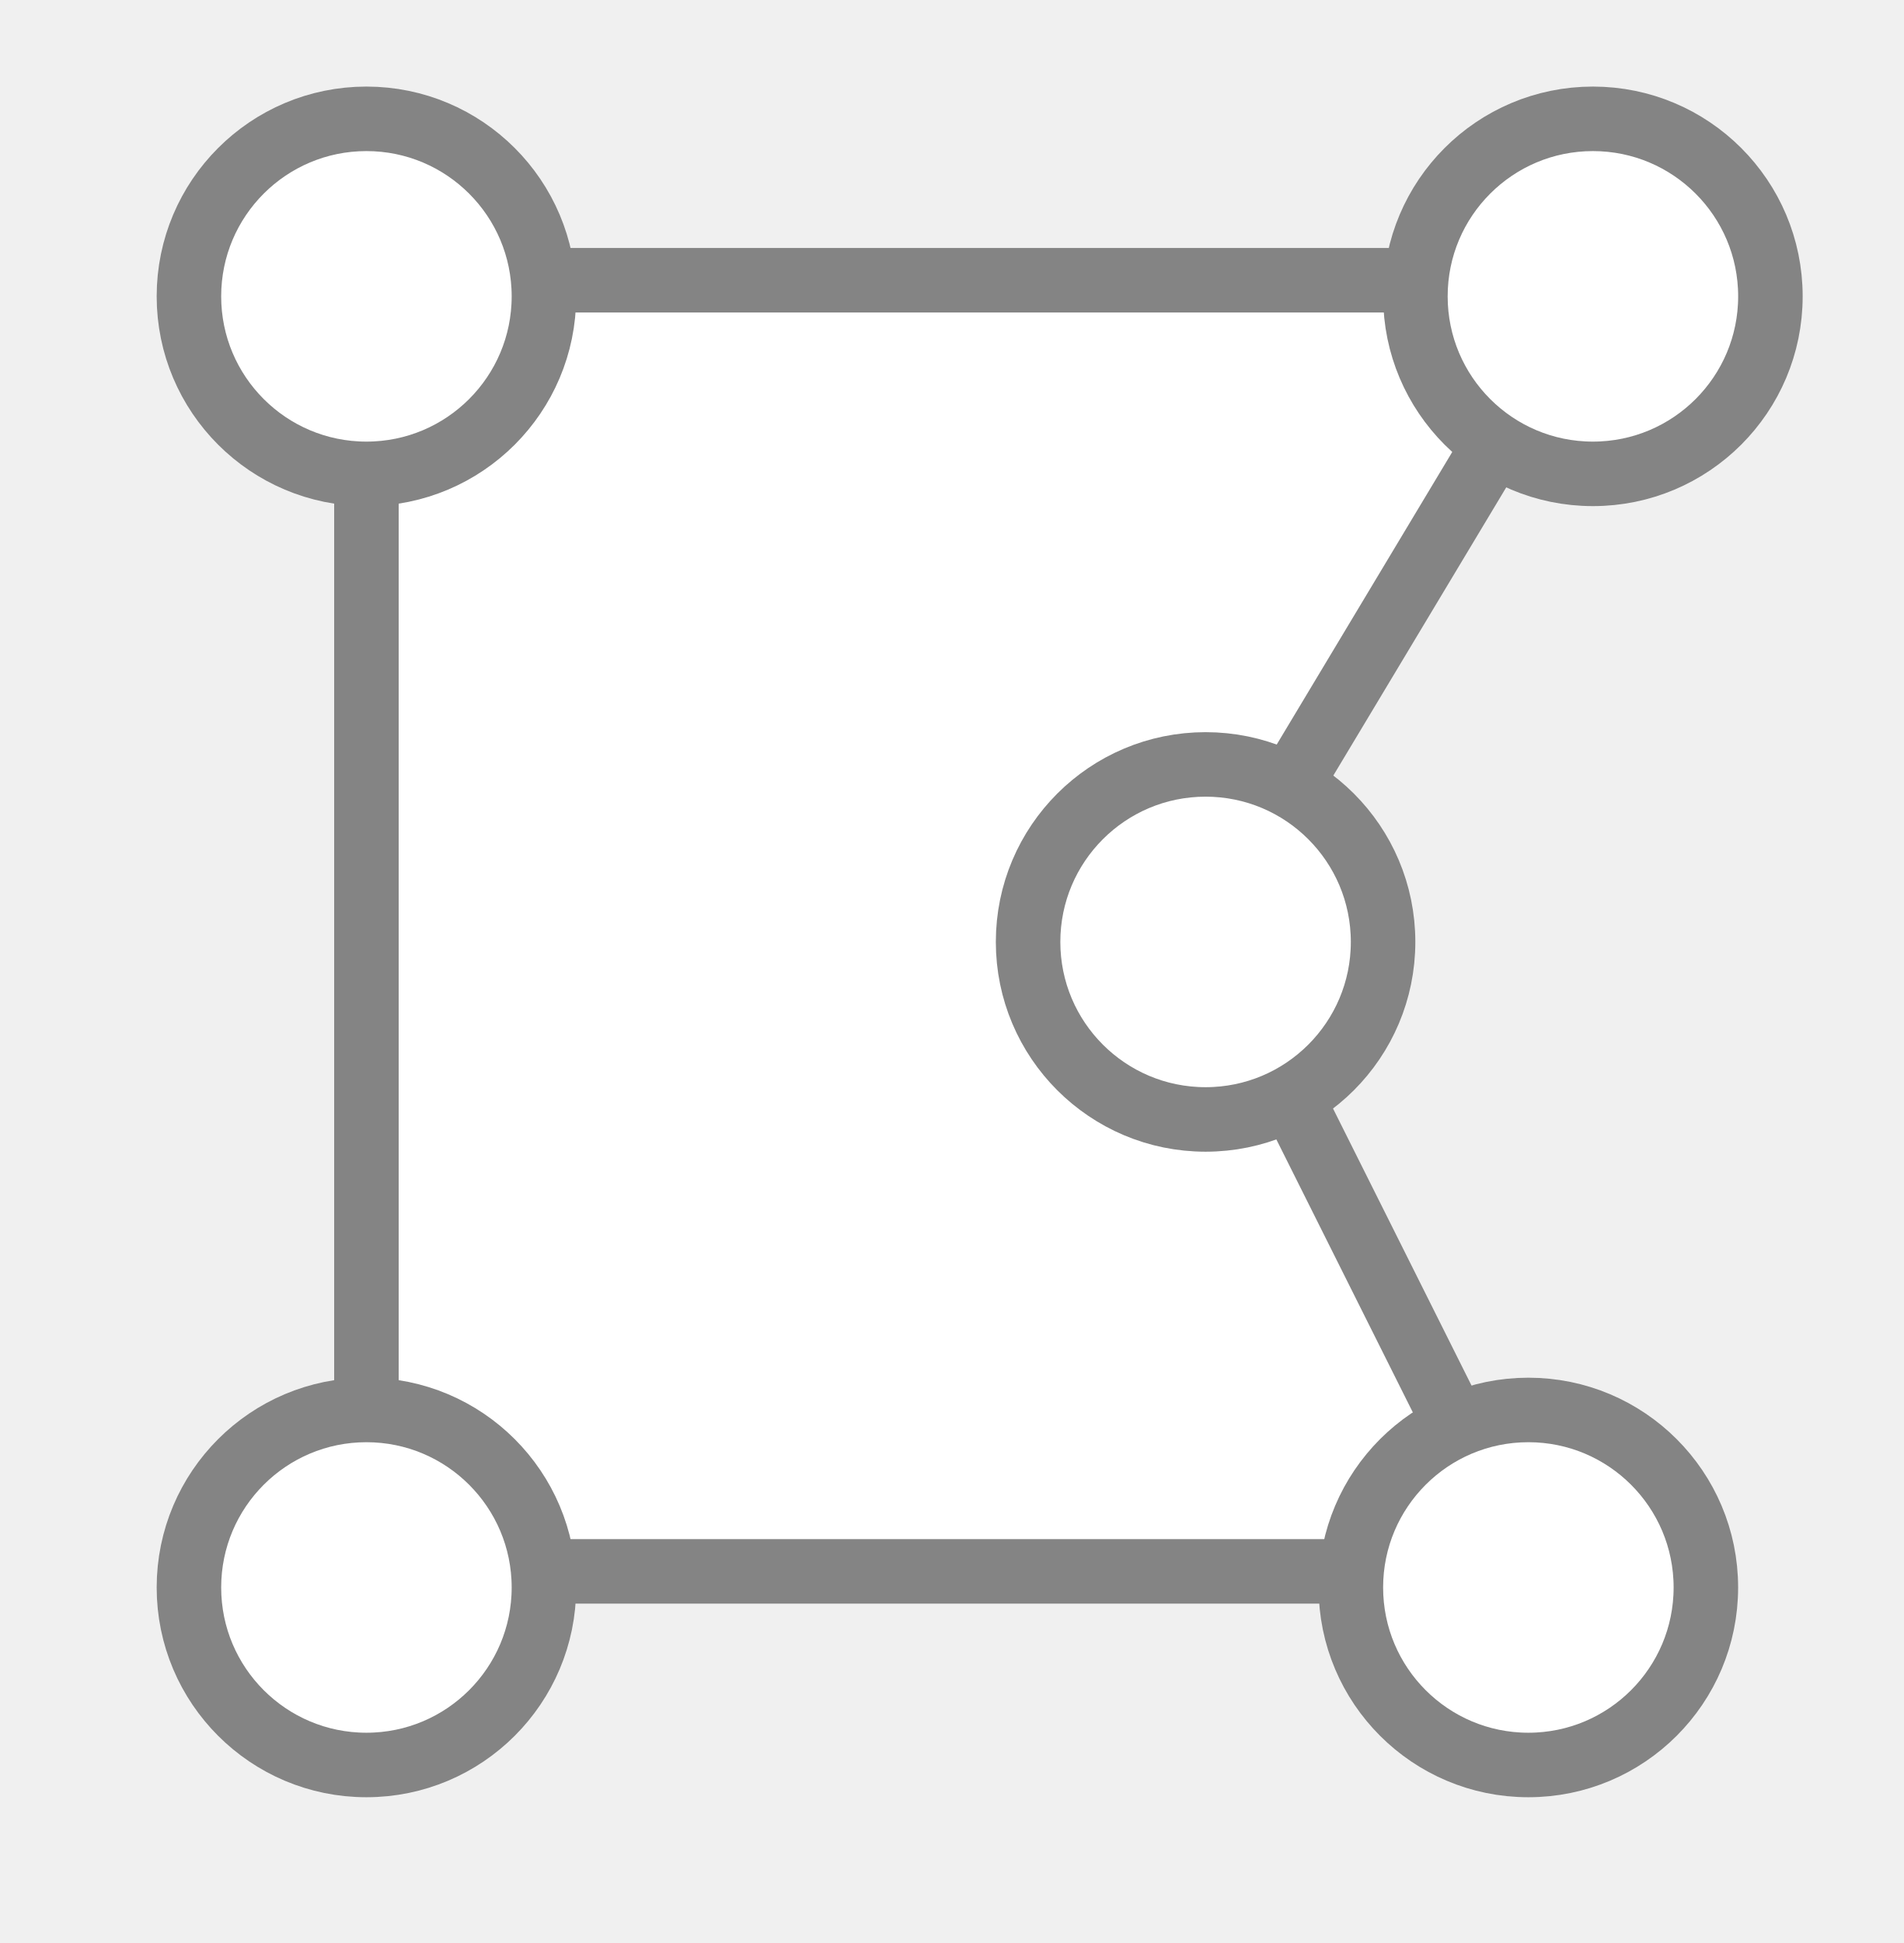
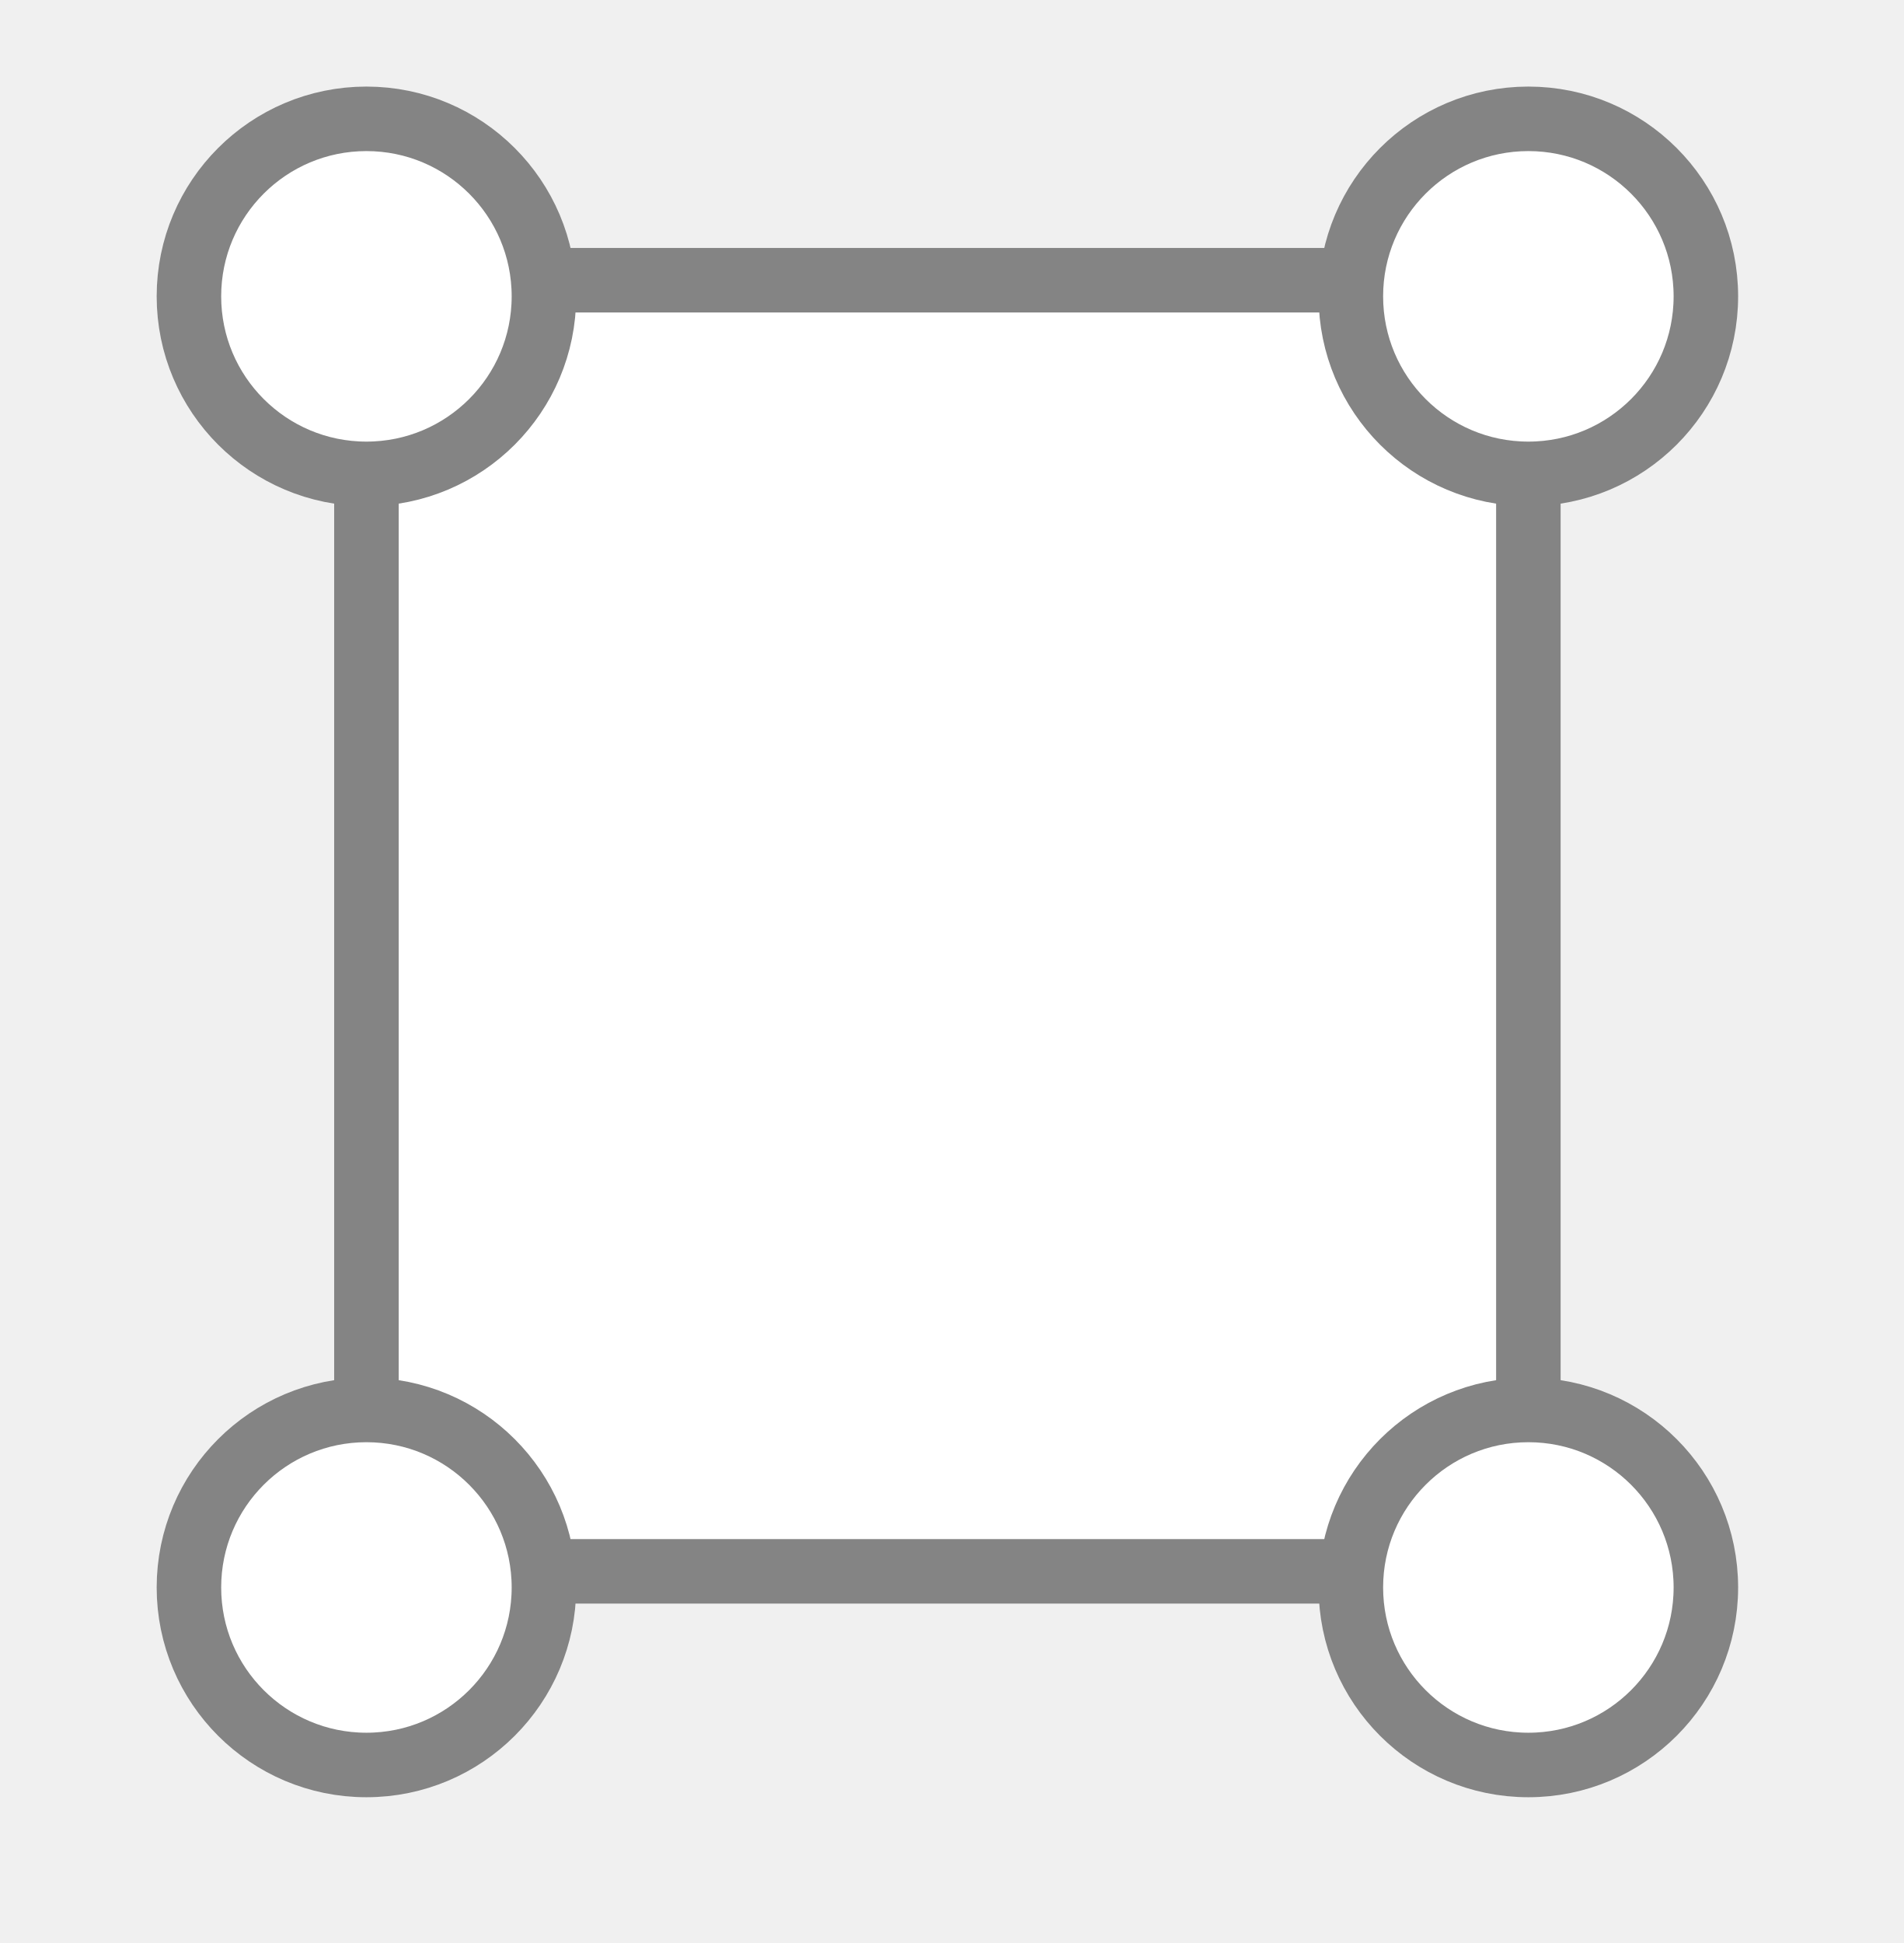
<svg xmlns="http://www.w3.org/2000/svg" width="100%" height="100%" viewBox="0 0 49 50" version="1.1" xml:space="preserve" style="fill-rule:evenodd;clip-rule:evenodd;">
  <rect id="Icons" x="-612" y="-845.715" width="2941" height="1414.71" style="fill:none;" />
  <clipPath id="_clip1">
    <rect id="Icons1" x="-612" y="-845.715" width="2941" height="1414.71" />
  </clipPath>
  <g clip-path="url(#_clip1)">
    <clipPath id="_clip2">
      <rect id="area" x="1.549" y="0.797" width="46.462" height="46.462" />
    </clipPath>
    <g clip-path="url(#_clip2)">
      <g id="Layer-1">
-         <path id="path3790" d="M9.43,40.436l29.903,0l-8.307,-16.613l9.968,-16.612l-31.564,0l0,33.225Z" style="fill:#fff;fill-rule:nonzero;stroke:#848484;stroke-width:1.66px;" />
+         <path id="path3790" d="M9.43,40.436l29.903,0l0,-16.408l0,-16.817l-29.903,0l0,33.225Z" style="fill:#fff;fill-rule:nonzero;stroke:#848484;stroke-width:1.66px;" />
        <circle id="path3807.-0.-1" cx="9.43" cy="40.851" r="4.568" style="fill:#fff;stroke:#848484;stroke-width:1.66px;" />
        <circle id="path3807.-0.-7" cx="39.333" cy="40.851" r="4.568" style="fill:#fff;stroke:#848484;stroke-width:1.66px;" />
        <circle id="path3807.-0.-7.-0" cx="9.43" cy="7.626" r="4.568" style="fill:#fff;stroke:#848484;stroke-width:1.66px;" />
-         <circle id="path3807.-0.-7.-9" cx="40.994" cy="7.626" r="4.568" style="fill:#fff;stroke:#848484;stroke-width:1.66px;" />
-         <circle id="path3807.-0.-7.-4" cx="31.026" cy="24.239" r="4.568" style="fill:#fff;stroke:#848484;stroke-width:1.66px;" />
+         <circle id="path3807.-0.-7.-9" cx="39.333" cy="7.626" r="4.568" style="fill:#fff;stroke:#848484;stroke-width:1.66px;" />
      </g>
    </g>
  </g>
</svg>
